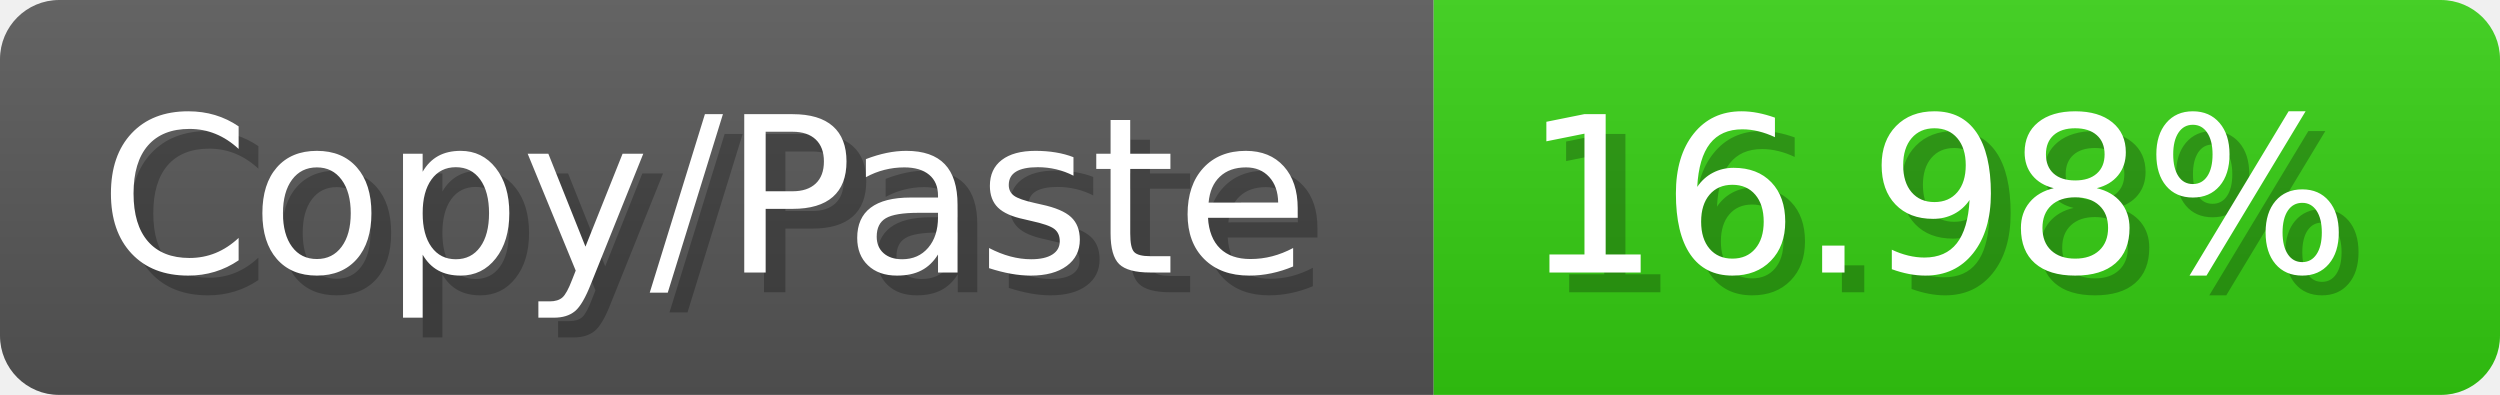
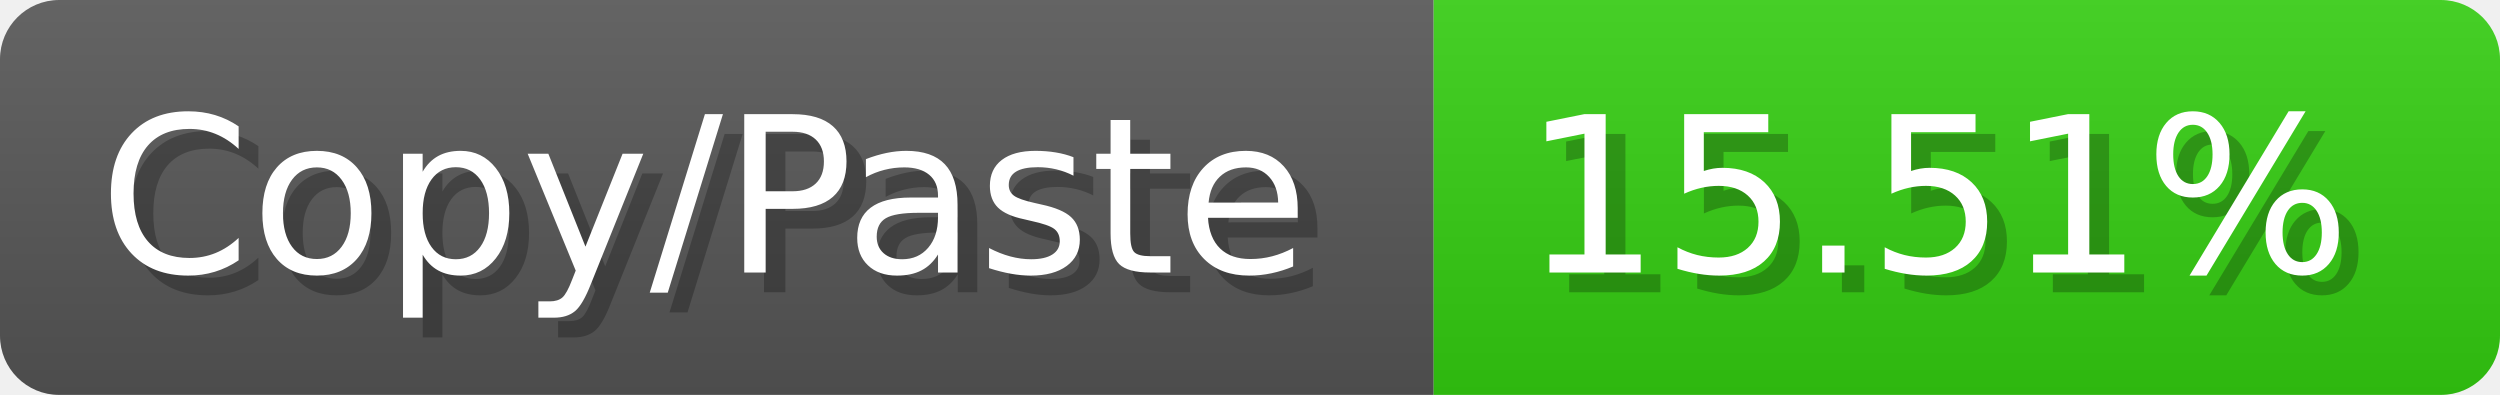
- <svg xmlns="http://www.w3.org/2000/svg" width="126.6" height="20" viewBox="0 0 1266 200" role="img" aria-label="Copy/Paste: 16.98%">
+ <svg xmlns="http://www.w3.org/2000/svg" width="126.6" height="20" viewBox="0 0 1266 200" role="img" aria-label="Copy/Paste: 15.51%">
  <linearGradient id="a" x2="0" y2="100%">
    <stop offset="0" stop-opacity=".1" stop-color="#EEE" />
    <stop offset="1" stop-opacity=".1" />
  </linearGradient>
  <mask id="m">
    <rect width="1266" height="200" rx="30" fill="#FFF" />
  </mask>
  <g mask="url(#m)">
    <rect width="726" height="200" fill="#555" />
    <rect width="540" height="200" fill="#3C1" x="726" />
    <rect width="1266" height="200" fill="url(#a)" />
  </g>
  <g aria-hidden="true" fill="#fff" text-anchor="start" font-family="Verdana,DejaVu Sans,sans-serif" font-size="110">
    <text x="60" y="148" textLength="626" fill="#000" opacity="0.25">Copy/Paste</text>
    <text x="50" y="138" textLength="626">Copy/Paste</text>
-     <text x="781" y="148" textLength="440" fill="#000" opacity="0.25">16.98%</text>
-     <text x="771" y="138" textLength="440">16.98%</text>
+     <text x="781" y="148" textLength="440" fill="#000" opacity="0.25">15.51%</text>
+     <text x="771" y="138" textLength="440">15.51%</text>
  </g>
</svg>
